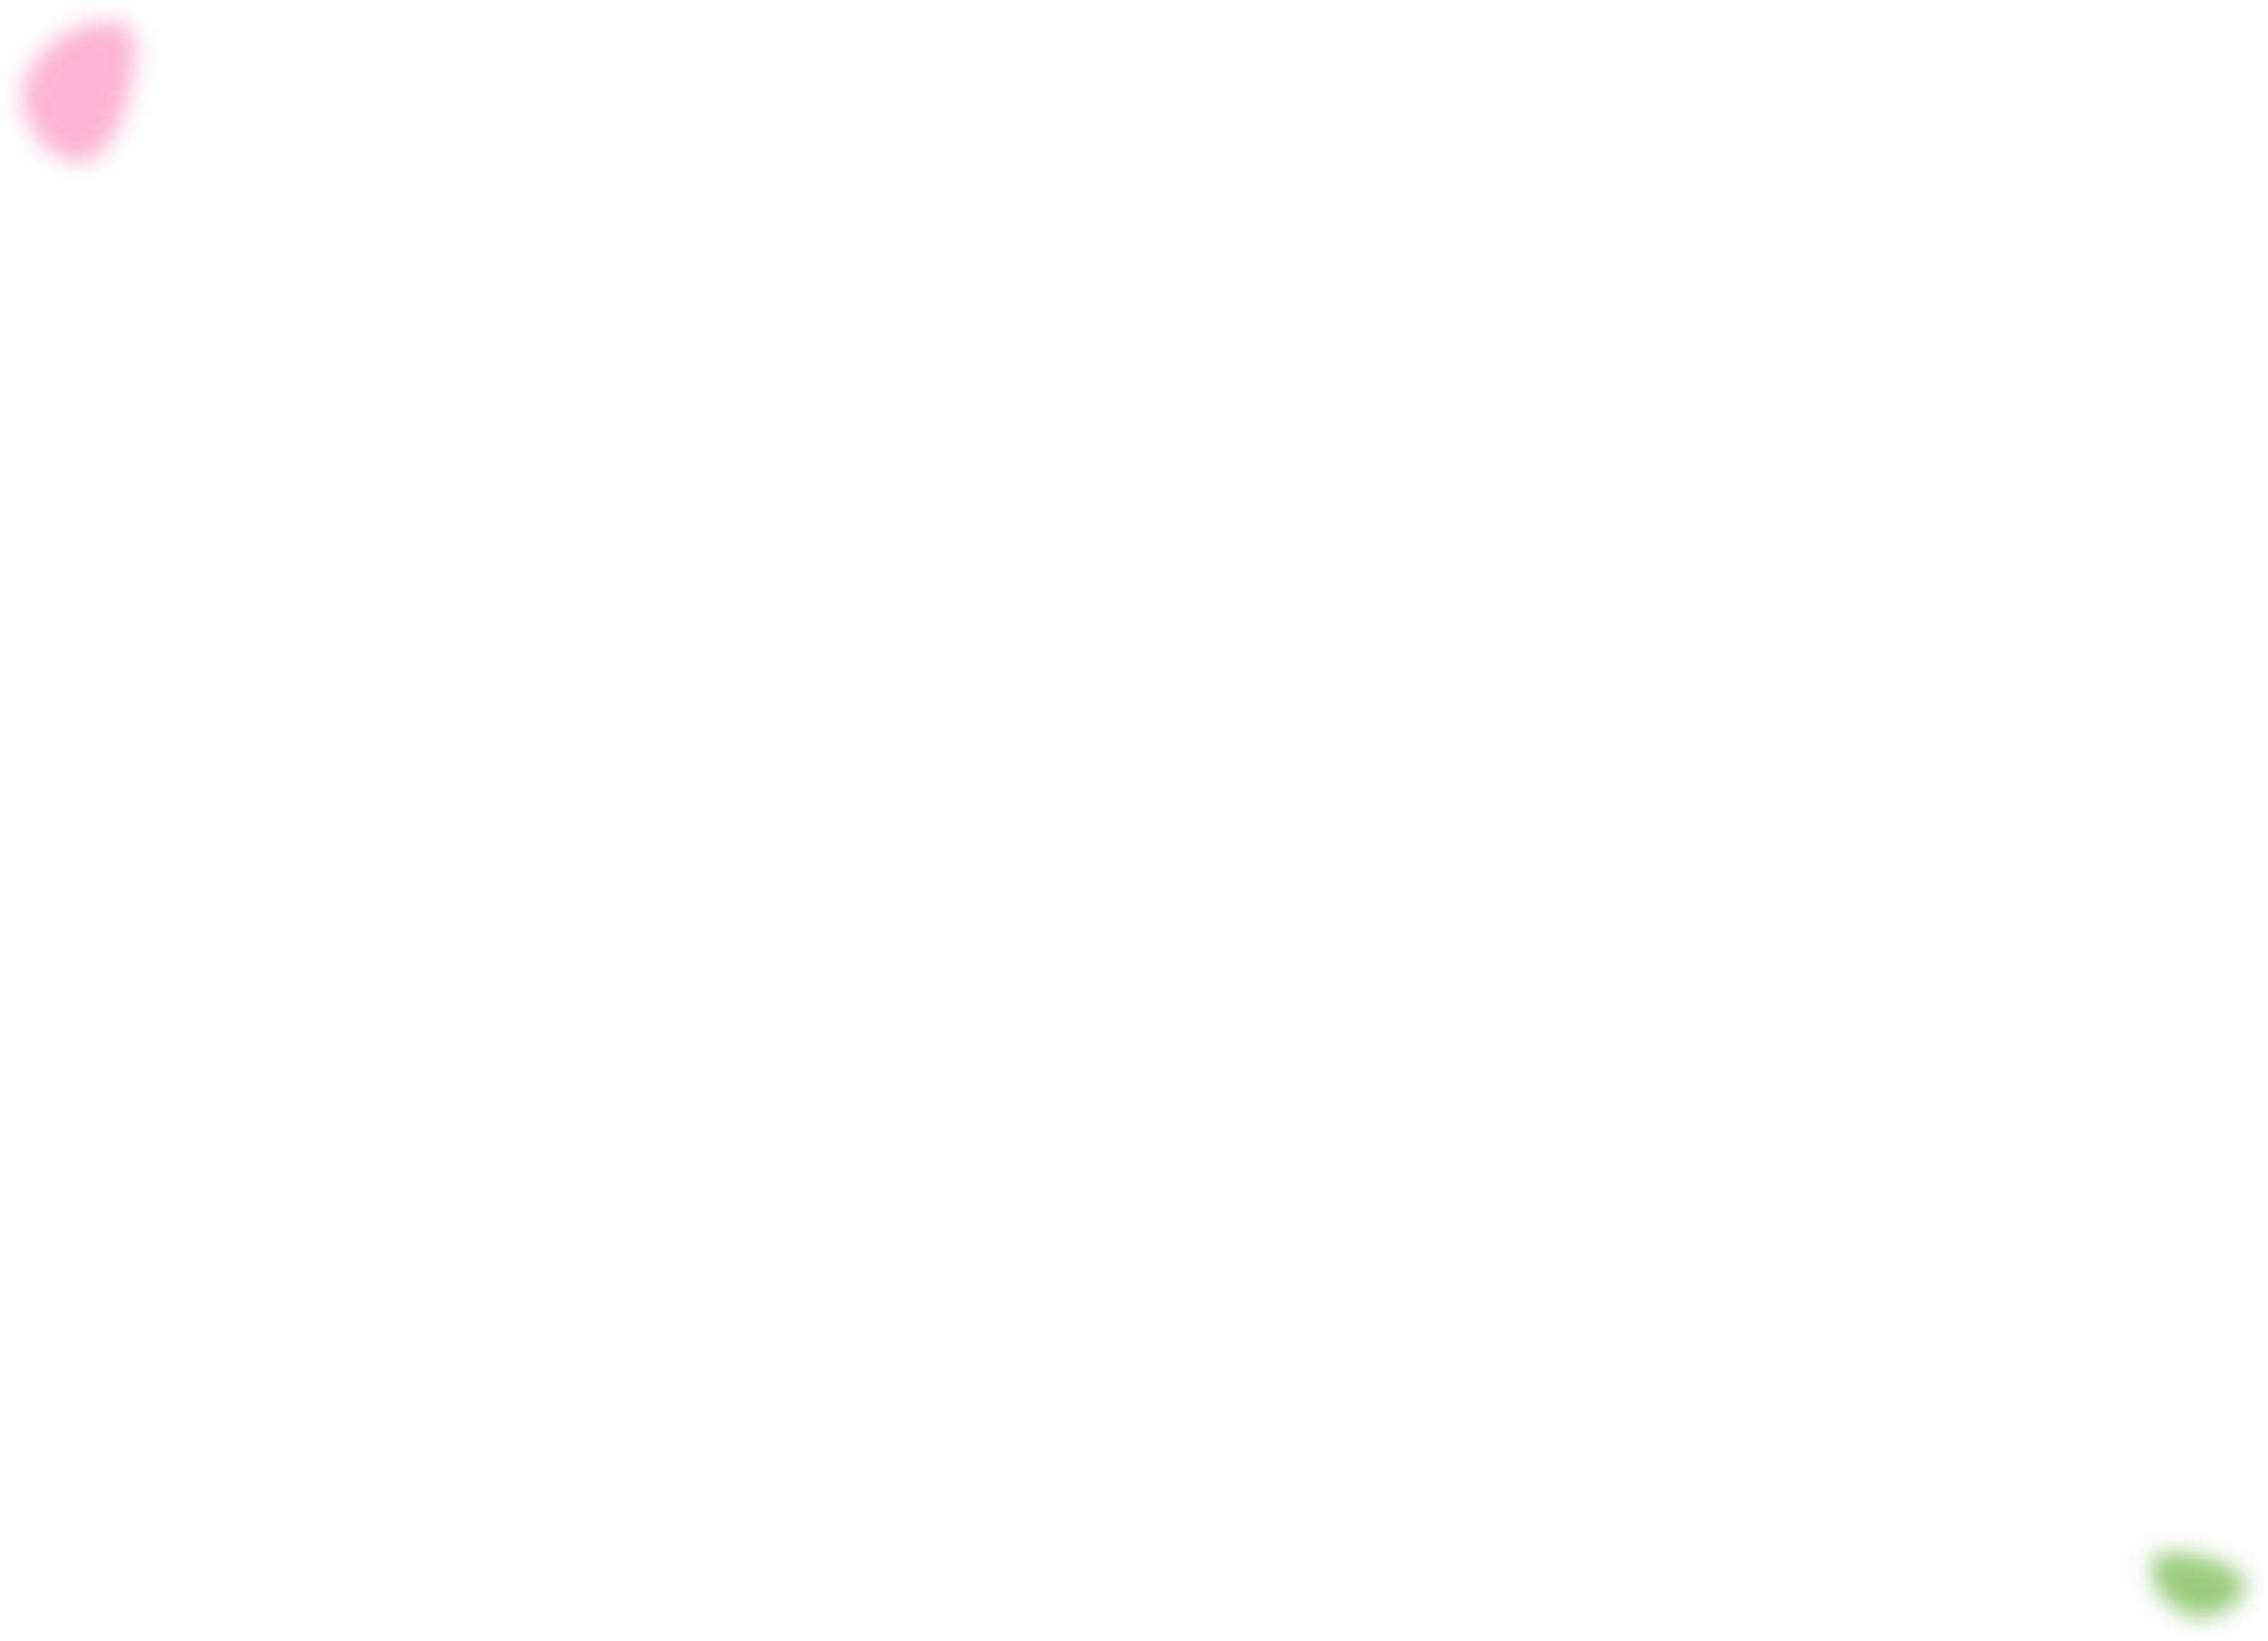
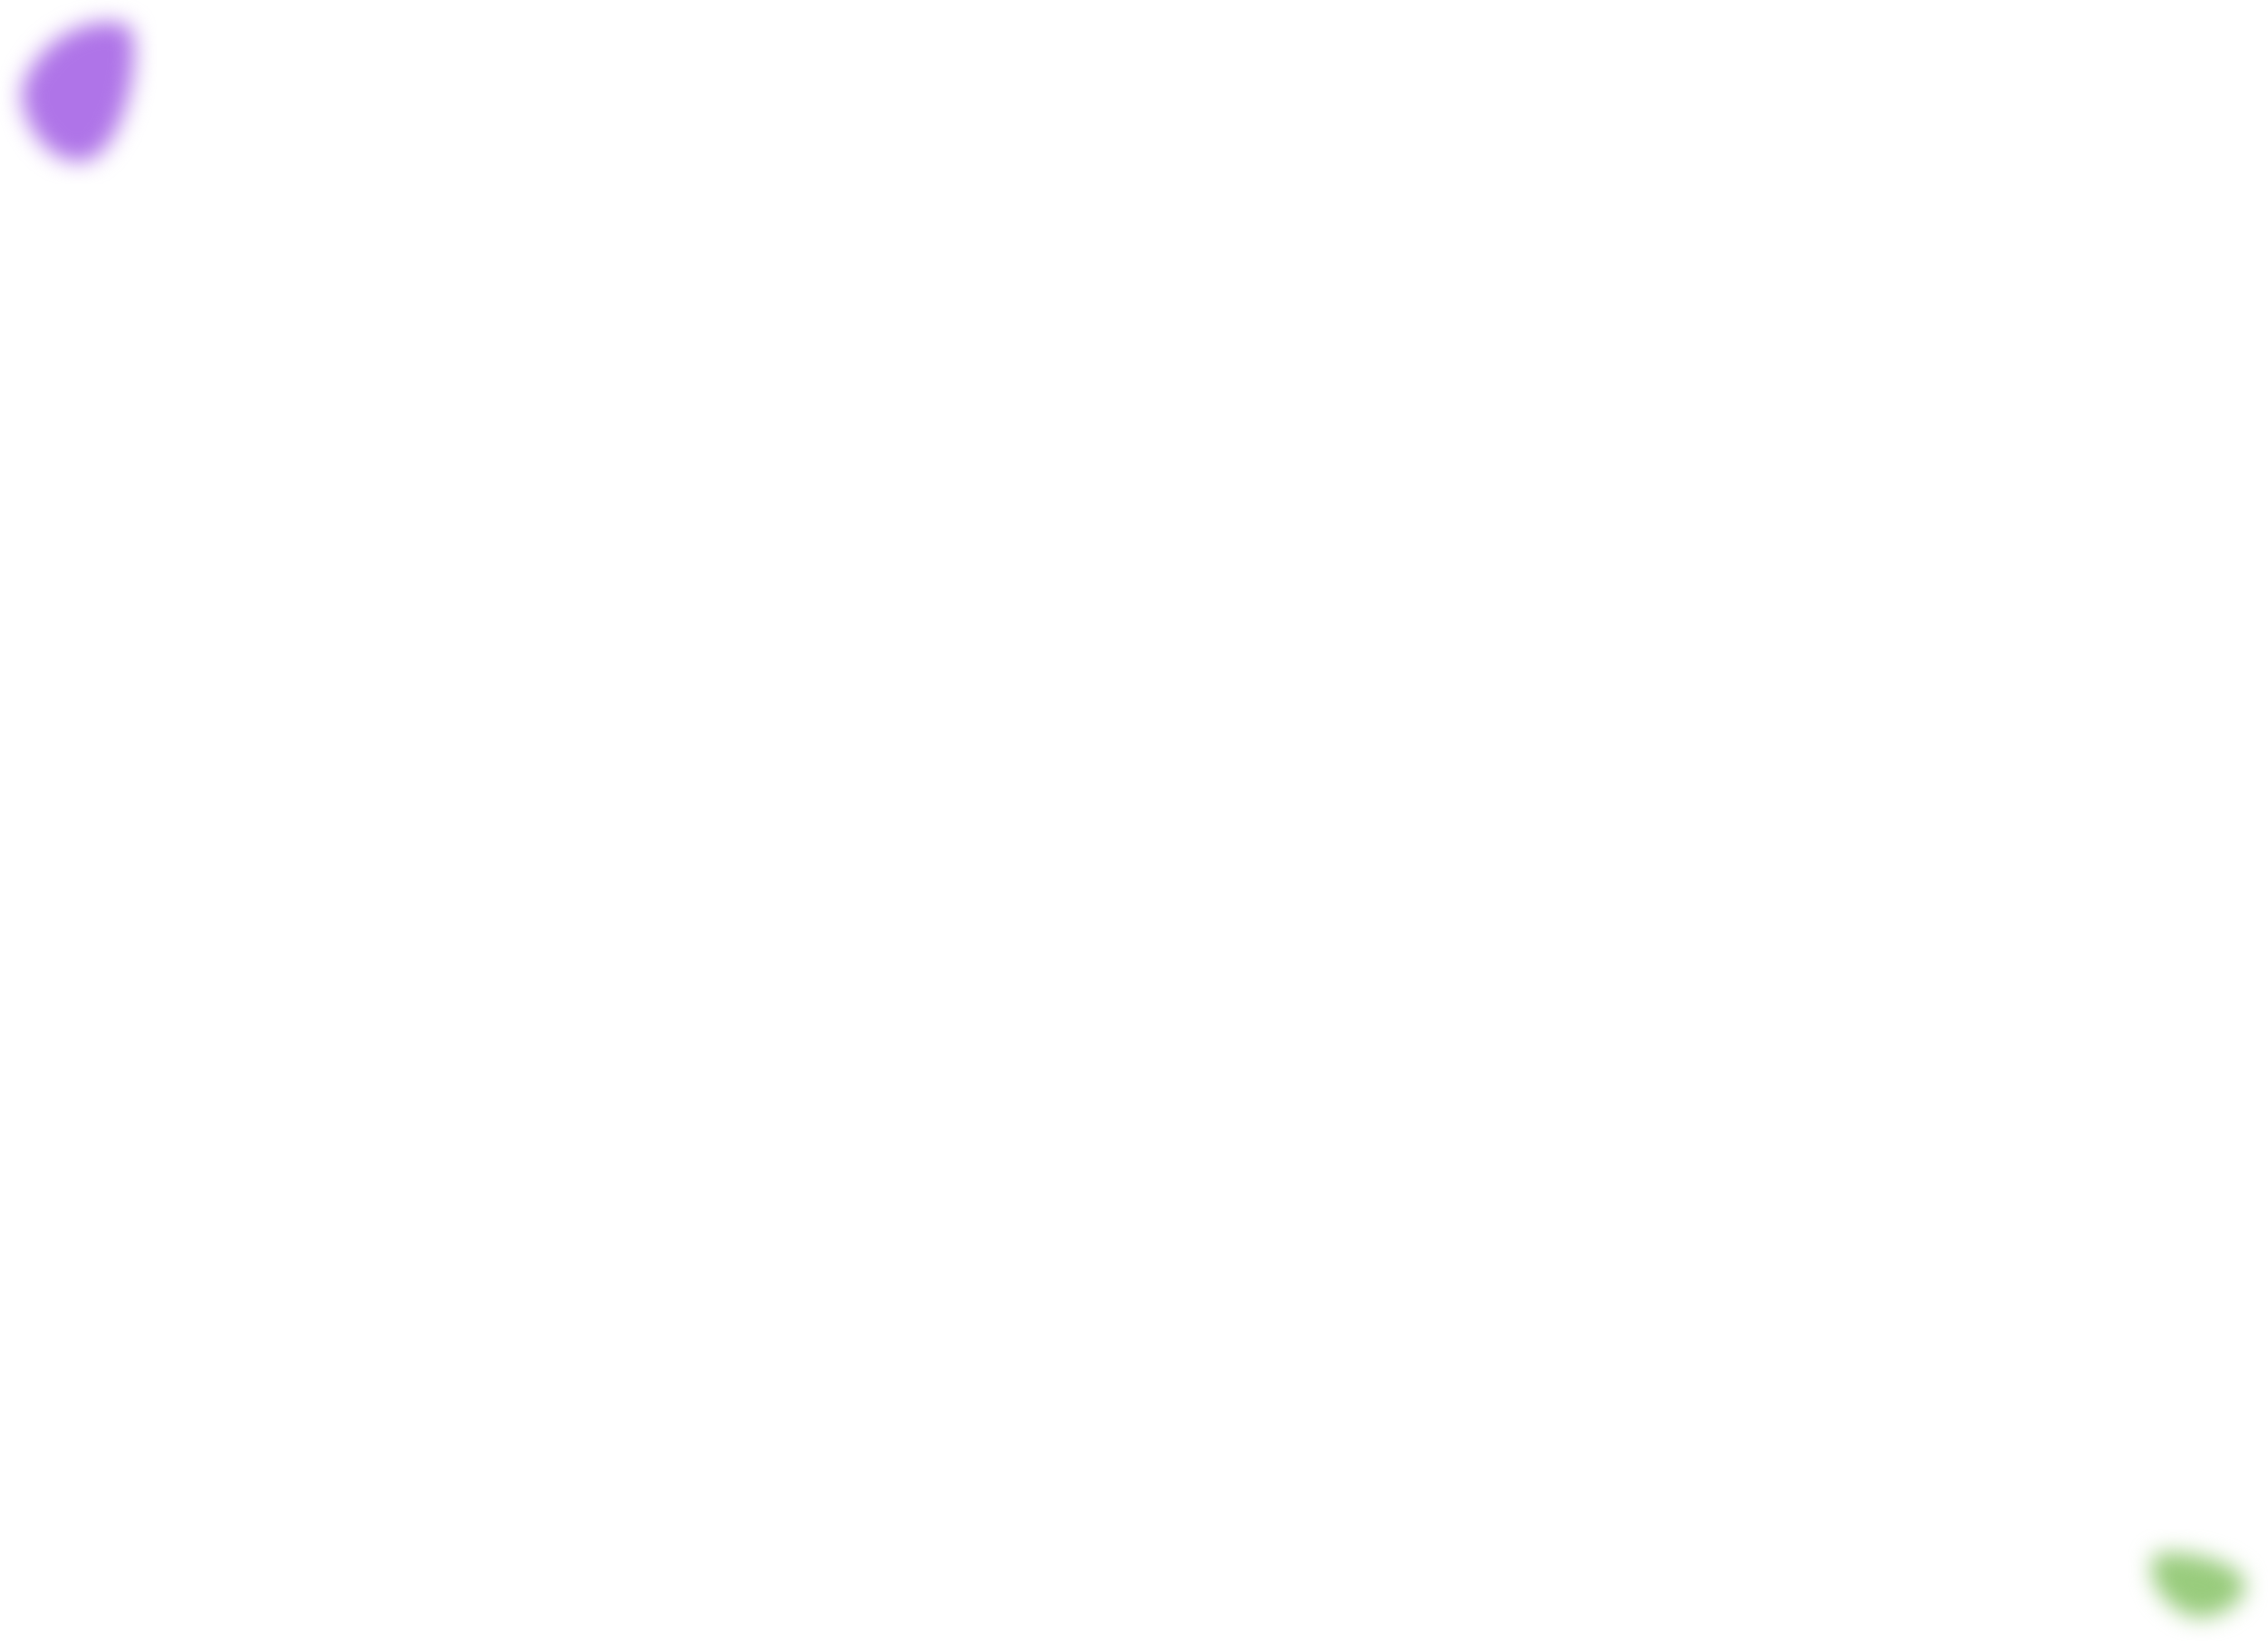
- <svg xmlns="http://www.w3.org/2000/svg" id="leafs-back-illustration" width="618" height="447" viewBox="0 0 618 447" fill="none">
+ <svg xmlns="http://www.w3.org/2000/svg" width="618" height="447" viewBox="0 0 618 447" fill="none">
  <g filter="url(#filter0_f)">
    <path d="M596.659 440.3C585.69 435.74 585.121 426.022 587.182 423.761C590.239 421.811 608.623 424.128 611.658 430.739C611.672 430.576 611.691 430.482 611.686 430.801C611.677 430.78 611.667 430.76 611.658 430.739C611.646 430.87 611.637 431.045 611.646 431.087C612.881 437.428 601.675 442.385 596.659 440.3Z" fill="#99CC7D" />
  </g>
  <g filter="url(#filter1_f)">
-     <path d="M6.759 21.813C14.359 5.413 31.259 4.313 35.259 7.313C38.748 11.799 35.28 39.144 23.865 43.822C24.15 43.839 24.315 43.865 23.759 43.865C23.794 43.85 23.83 43.836 23.865 43.822C23.637 43.808 23.333 43.799 23.259 43.813C12.259 45.813 3.283 29.313 6.759 21.813Z" fill="#FBB4D2" />
+     <path d="M6.759 21.813C14.359 5.413 31.259 4.313 35.259 7.313C38.748 11.799 35.28 39.144 23.865 43.822C24.15 43.839 24.315 43.865 23.759 43.865C23.794 43.85 23.83 43.836 23.865 43.822C23.637 43.808 23.333 43.799 23.259 43.813C12.259 45.813 3.283 29.313 6.759 21.813Z" fill="#AF74E8" />
  </g>
  <defs>
    <filter id="filter0_f" x="580" y="417" width="37.893" height="30" filterUnits="userSpaceOnUse" color-interpolation-filters="sRGB">
      <feFlood flood-opacity="0" result="BackgroundImageFix" />
      <feBlend mode="normal" in="SourceGraphic" in2="BackgroundImageFix" result="shape" />
      <feGaussianBlur stdDeviation="3" result="effect1_foregroundBlur" />
    </filter>
    <filter id="filter1_f" x="0" y="0" width="42.556" height="49.98" filterUnits="userSpaceOnUse" color-interpolation-filters="sRGB">
      <feFlood flood-opacity="0" result="BackgroundImageFix" />
      <feBlend mode="normal" in="SourceGraphic" in2="BackgroundImageFix" result="shape" />
      <feGaussianBlur stdDeviation="3" result="effect1_foregroundBlur" />
    </filter>
  </defs>
</svg>
